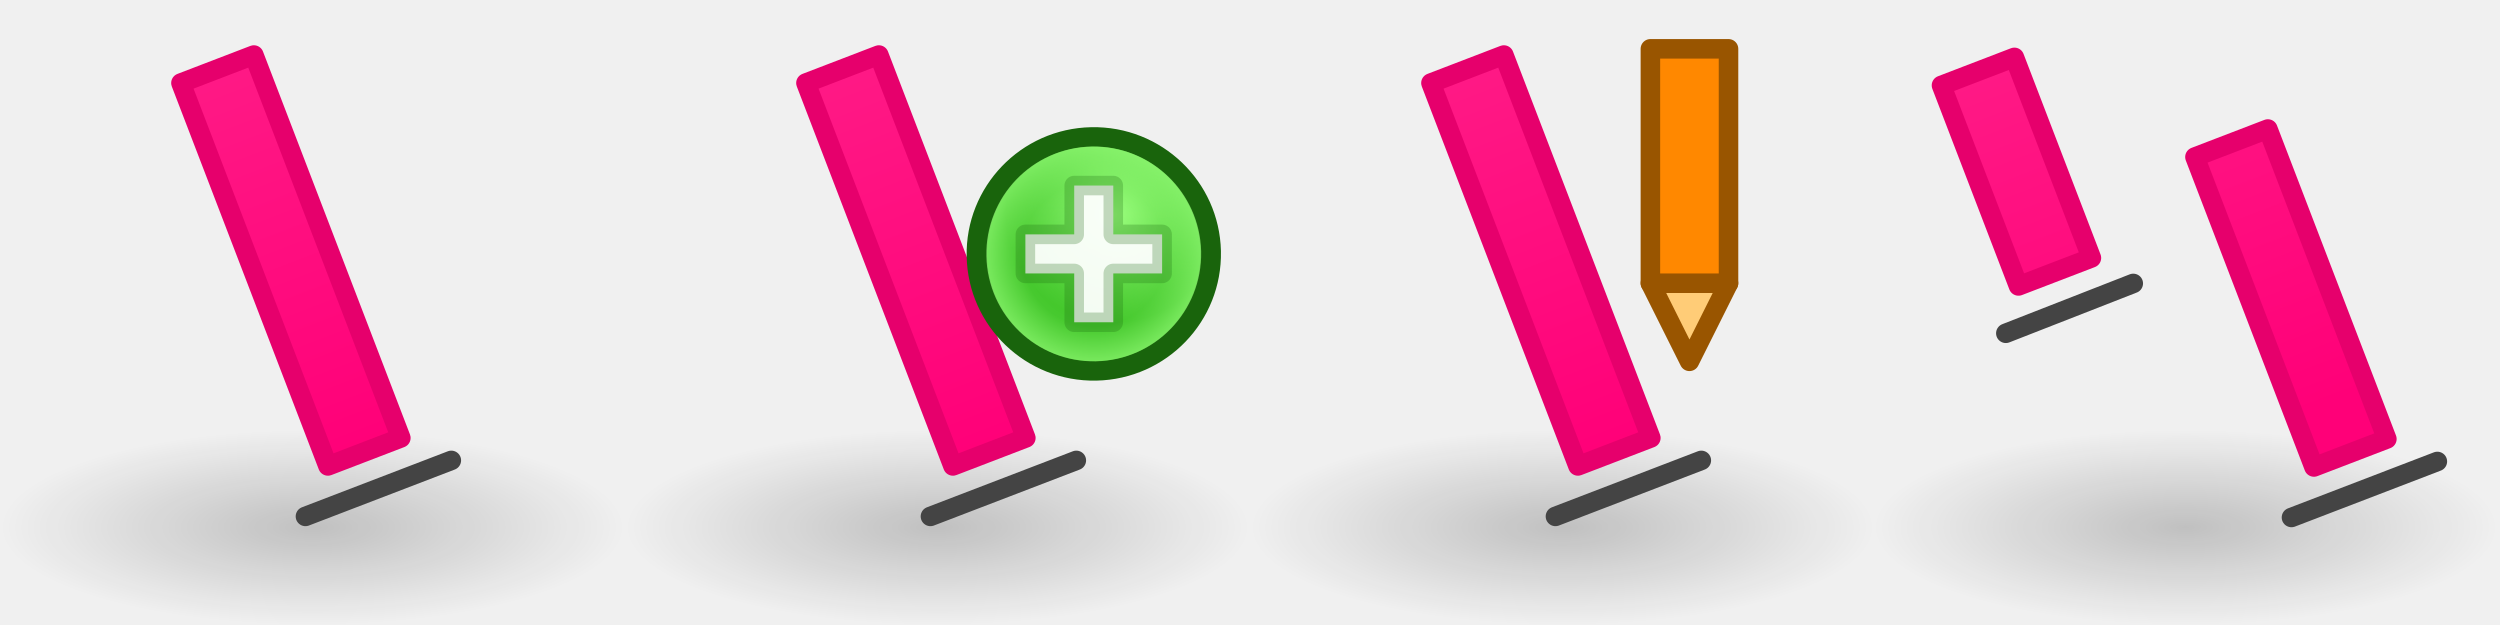
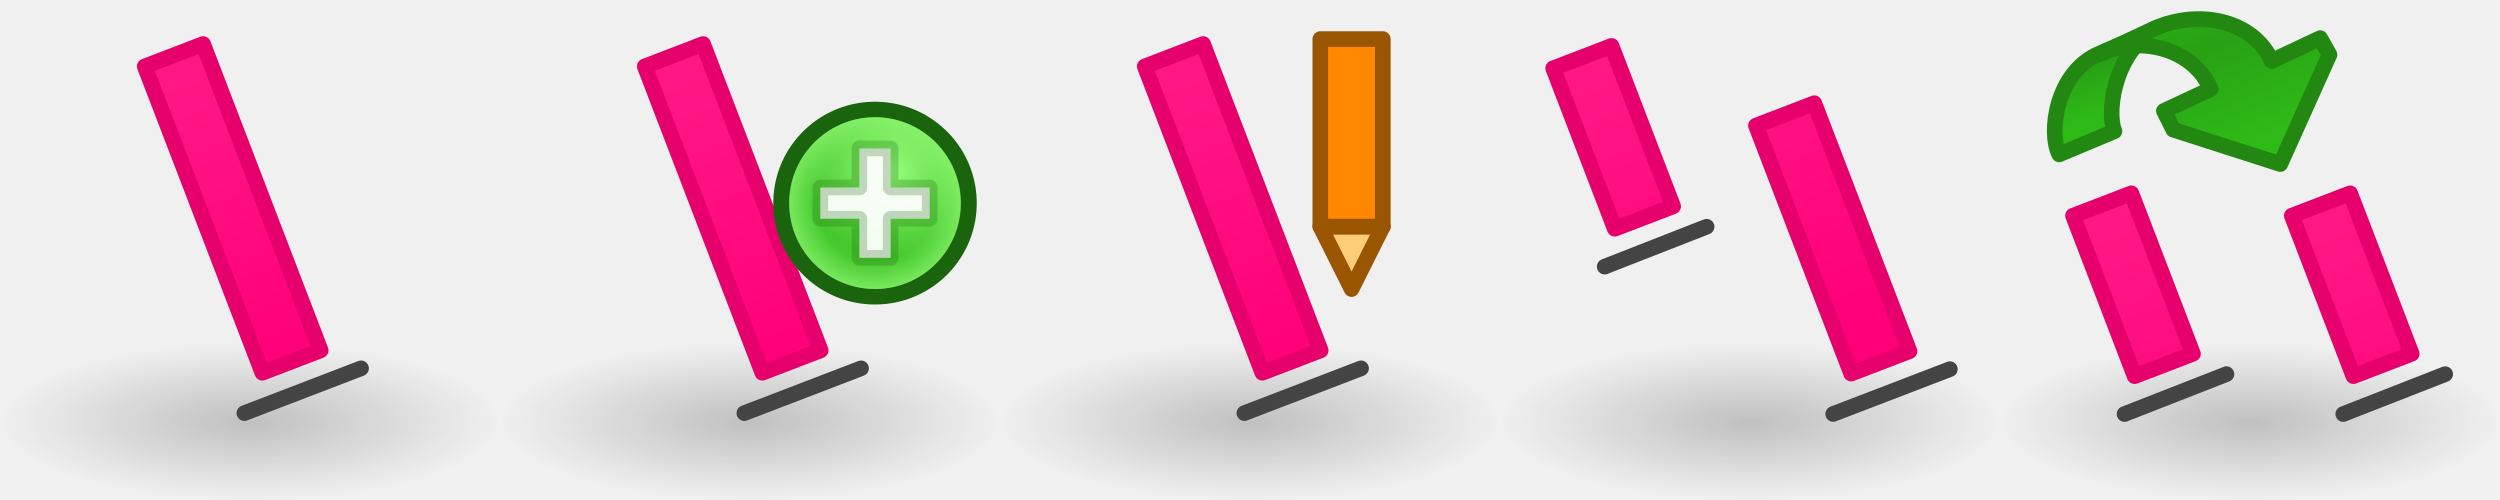
- <svg xmlns="http://www.w3.org/2000/svg" xmlns:xlink="http://www.w3.org/1999/xlink" width="128" height="32" id="svg14106" version="1.1">
+ <svg xmlns="http://www.w3.org/2000/svg" xmlns:xlink="http://www.w3.org/1999/xlink" width="160" height="32" id="svg14106" version="1.1">
  <defs id="defs14108">
    <linearGradient id="linearGradient4059">
      <stop style="stop-color:#ff0078;stop-opacity:1;" offset="0" id="stop4061" />
      <stop style="stop-color:#ff1985;stop-opacity:1;" offset="1" id="stop4063" />
    </linearGradient>
    <linearGradient id="linearGradient3592-9">
      <stop id="stop3594-6" offset="0" style="stop-color:#000000;stop-opacity:0.2;" />
      <stop id="stop3596-3" offset="1" style="stop-color:#000000;stop-opacity:0;" />
    </linearGradient>
    <radialGradient xlink:href="#linearGradient5195-0" id="radialGradient4629" gradientUnits="userSpaceOnUse" gradientTransform="matrix(0.8447221,-1.3923892e-6,1.3343892e-6,0.8814524,446.1461,1.239711)" cx="2873.21" cy="11.074" fx="2873.21" fy="11.074" r="6.25" />
    <linearGradient id="linearGradient5195-0">
      <stop id="stop5197-6" offset="0" style="stop-color:#9bff7e;stop-opacity:1;" />
      <stop id="stop5199-2-2" offset="1" style="stop-color:#2fba18;stop-opacity:1;" />
    </linearGradient>
    <radialGradient xlink:href="#linearGradient4073" id="radialGradient4631" gradientUnits="userSpaceOnUse" cx="2889" cy="5.5" fx="2889" fy="5.5" r="5.5" />
    <linearGradient id="linearGradient4073">
      <stop id="stop4075" offset="0" style="stop-color:#9bff7e;stop-opacity:0;" />
      <stop style="stop-color:#9bff7e;stop-opacity:0.224;" offset="0.676" id="stop4081" />
      <stop id="stop4077" offset="1" style="stop-color:#9bff7e;stop-opacity:0.677;" />
    </linearGradient>
-     <radialGradient xlink:href="#linearGradient3592-9" id="radialGradient3182" gradientUnits="userSpaceOnUse" gradientTransform="matrix(1,0,0,0.3125,-2.0003e-4,1038.925)" cx="16" cy="27" fx="16" fy="27" r="16" />
-     <linearGradient xlink:href="#linearGradient4059" id="linearGradient6987" gradientUnits="userSpaceOnUse" x1="8.451" y1="1073.553" x2="15.944" y2="1053.977" />
-     <linearGradient xlink:href="#linearGradient4059" id="linearGradient6995" x1="486.7" y1="970.89" x2="486.7" y2="949.89" gradientUnits="userSpaceOnUse" gradientTransform="translate(-1.400388,-4.538065)" />
-     <linearGradient xlink:href="#linearGradient4059" id="linearGradient7003" x1="486.7" y1="970.89" x2="486.7" y2="949.89" gradientUnits="userSpaceOnUse" gradientTransform="translate(1.400404,-3.462942)" />
+     <linearGradient xlink:href="#linearGradient4059" id="linearGradient6995" x1="486.7" y1="970.89" x2="486.7" y2="949.89" gradientUnits="userSpaceOnUse" gradientTransform="translate(-765.9905,42.67279)" />
+     <linearGradient xlink:href="#linearGradient4059" id="linearGradient7003" x1="486.7" y1="970.89" x2="486.7" y2="949.89" gradientUnits="userSpaceOnUse" gradientTransform="translate(-763.1897,43.74792)" />
+     <radialGradient xlink:href="#linearGradient3592-9" id="radialGradient4793" gradientUnits="userSpaceOnUse" gradientTransform="matrix(1,0,0,0.3125,-2.0003e-4,1038.925)" cx="16" cy="27" fx="16" fy="27" r="16" />
+     <linearGradient xlink:href="#linearGradient4059" id="linearGradient4795" gradientUnits="userSpaceOnUse" x1="8.451" y1="1073.553" x2="15.944" y2="1053.977" />
+     <linearGradient xlink:href="#linearGradient6008" id="linearGradient3667" gradientUnits="userSpaceOnUse" gradientTransform="translate(1.1345935e-4,1020.562)" x1="1501" y1="5" x2="1503" y2="11" />
+     <linearGradient id="linearGradient6008">
+       <stop id="stop6010" style="stop-color:#2fba18;stop-opacity:1" offset="0" />
+       <stop id="stop6120" style="stop-color:#28a114;stop-opacity:1" offset="0.5" />
+       <stop id="stop6012" style="stop-color:#2fbb17;stop-opacity:1" offset="1" />
+     </linearGradient>
+     <linearGradient y2="17" x2="1504" y1="4.216" x1="1498.807" gradientTransform="translate(-3.2806452e-6,1020.562)" gradientUnits="userSpaceOnUse" id="linearGradient3738" xlink:href="#linearGradient6008" />
  </defs>
  <g id="layer1" transform="translate(0,-1020.362)">
-     <use x="0" y="0" xlink:href="#use5170" id="use3928" transform="translate(95.9,0)" width="224" height="32" />
    <use x="0" y="0" xlink:href="#g3184" id="use3190" transform="translate(32,0)" width="128" height="32" />
    <g id="g5344" transform="translate(-2827.5,19.49995)">
-       <path transform="matrix(1.041751,0,0,0.9983485,-108.6679,1000.884)" d="m 2877.999,12.878 c 0.064,3.313 -2.457,6.053 -5.632,6.12 -3.175,0.067 -5.801,-2.564 -5.865,-5.877 -0.064,-3.313 2.457,-6.053 5.632,-6.12 3.167,-0.067 5.789,2.551 5.865,5.854" id="path5322" style="fill:url(#radialGradient4629);fill-opacity:1;stroke:#19640c;stroke-width:1;stroke-linecap:round;stroke-linejoin:round;stroke-miterlimit:4;stroke-opacity:1;stroke-dasharray:none" />
-       <path transform="translate(-5.5,1008.362)" d="m 2894.499,5.389 c 0.061,3.037 -2.35,5.549 -5.387,5.61 -3.037,0.062 -5.549,-2.35 -5.61,-5.387 -0.061,-3.037 2.35,-5.549 5.387,-5.61 3.029,-0.061 5.537,2.338 5.61,5.367" id="path5334" style="fill:url(#radialGradient4631);fill-opacity:1;stroke:none" />
+       <path transform="matrix(1.041751,0,0,0.9983485,-108.6679,1000.884)" d="m 2877.999,12.878 a 5.75,6 0 0 1 -5.627,6.12 5.75,6 0 0 1 -5.871,-5.866 5.75,6 0 0 1 5.616,-6.131 5.75,6 0 0 1 5.881,5.854" id="path5322" style="fill:url(#radialGradient4629);fill-opacity:1;stroke:#19640c;stroke-width:1;stroke-linecap:round;stroke-linejoin:round;stroke-miterlimit:4;stroke-dasharray:none;stroke-opacity:1" />
+       <path transform="translate(-5.5,1008.362)" d="m 2894.499,5.389 a 5.5,5.5 0 0 1 -5.382,5.61 5.5,5.5 0 0 1 -5.615,-5.377 5.5,5.5 0 0 1 5.372,-5.62 5.5,5.5 0 0 1 5.625,5.366" id="path5334" style="fill:url(#radialGradient4631);fill-opacity:1;stroke:none" />
      <path id="path5290" d="m 2880,1014.862 0,-2 2.5,0 0,-2.5 2,0 0,2.5 2.5,0 0,2 -2.5,0 0,2.5 -2,0 0,-2.5 z" style="fill:#ffffff;fill-opacity:0.941;stroke:#19640c;stroke-width:1px;stroke-linecap:round;stroke-linejoin:round;stroke-opacity:0.251" />
    </g>
    <g id="g6242" transform="translate(-68,0)">
      <path id="path3966-4-44" d="m 152.5,1034.862 2,4 2,-4 z" style="fill:#ffcc77;fill-opacity:1;stroke:#995500;stroke-width:1px;stroke-linecap:butt;stroke-linejoin:round;stroke-opacity:1" />
      <path id="path3158-9-6-5" d="m 152.5,1022.862 4,0 0,12 -4,0 z" style="fill:#ff8800;fill-opacity:1;stroke:#995500;stroke-width:1px;stroke-linecap:round;stroke-linejoin:round;stroke-opacity:1" />
    </g>
    <g id="g3184">
-       <rect y="1042.362" x="0" height="10" width="32" id="use5170" style="fill:url(#radialGradient3182);fill-opacity:1;fill-rule:evenodd;stroke:none" />
+       <rect y="1042.362" x="0" height="10" width="32" id="use5170" style="fill:url(#radialGradient4793);fill-opacity:1;fill-rule:evenodd;stroke:none" />
      <g id="use3926" transform="matrix(0.7431448,-0.6691306,0.6691306,0.7431448,-701.5021,249.719)">
-         <path style="fill:url(#linearGradient6987);fill-opacity:1;stroke:#e6006c;stroke-width:1px;stroke-linecap:round;stroke-linejoin:round;stroke-opacity:1" d="m 2.171,1071.059 7.526,-19.605 3.734,1.433 -7.526,19.605 z" id="path3960" />
+         <path style="fill:url(#linearGradient4795);fill-opacity:1;stroke:#e6006c;stroke-width:1px;stroke-linecap:round;stroke-linejoin:round;stroke-opacity:1" d="m 2.171,1071.059 7.526,-19.605 3.734,1.433 -7.526,19.605 z" id="path3960" />
        <path style="fill:none;stroke:#444444;stroke-width:1px;stroke-linecap:round;stroke-linejoin:bevel;stroke-opacity:1" d="m -0.413,1072.209 7.469,2.867" id="path3964" />
      </g>
    </g>
-     <g transform="matrix(0.7431448,-0.6691306,0.6691306,0.7431448,-696.8875,318.0797)" id="use3996">
-       <path id="path4021" d="m 112.872,1069.606 6.556,2.469" style="fill:none;stroke:#444444;stroke-width:1px;stroke-linecap:round;stroke-linejoin:round;stroke-opacity:1" />
-       <rect y="945.083" x="490.16" height="11" width="4" id="rect4025" style="fill:url(#linearGradient6995);fill-opacity:1;stroke:#e6006c;stroke-width:1;stroke-linecap:round;stroke-linejoin:round;stroke-miterlimit:4;stroke-opacity:1;stroke-dasharray:none" transform="matrix(0.9335804,0.3583679,-0.3583679,0.9335804,0,0)" />
-       <rect style="fill:url(#linearGradient7003);fill-opacity:1;stroke:#e6006c;stroke-width:1;stroke-linecap:round;stroke-linejoin:round;stroke-miterlimit:4;stroke-opacity:1;stroke-dasharray:none" id="rect4029" width="4" height="17" x="500.961" y="953.158" transform="matrix(0.9335804,0.3583679,-0.3583679,0.9335804,0,0)" />
-       <path style="fill:none;stroke:#444444;stroke-width:1px;stroke-linecap:round;stroke-linejoin:round;stroke-opacity:1" d="m 117.43,1086.4 7.469,2.867" id="path4031" />
+     <use x="0" y="0" xlink:href="#g3184" id="use3192" transform="translate(64,0)" width="128" height="32" />
+     <use x="0" y="0" xlink:href="#use3928" id="use4797" transform="translate(32,0)" width="100%" height="100%" />
+     <g id="g4815">
+       <use height="32" width="224" transform="translate(96,0)" id="use3928" xlink:href="#use5170" y="0" x="0" />
+       <g id="g4803">
+         <path style="fill:none;stroke:#444444;stroke-width:1px;stroke-linecap:round;stroke-linejoin:round;stroke-opacity:1" d="m 102.699,1037.426 6.524,-2.553" id="path4021" />
+         <rect transform="matrix(0.9335804,-0.3583679,0.3583679,0.9335804,0,0)" style="fill:url(#linearGradient6995);fill-opacity:1;stroke:#e6006c;stroke-width:1;stroke-linecap:round;stroke-linejoin:round;stroke-miterlimit:4;stroke-dasharray:none;stroke-opacity:1" id="rect4025" width="4" height="11" x="-274.43" y="992.294" />
+       </g>
+       <g id="g4811">
+         <rect transform="matrix(0.9335804,-0.3583679,0.3583679,0.9335804,0,0)" y="1000.369" x="-263.629" height="17" width="4" id="rect4029" style="fill:url(#linearGradient7003);fill-opacity:1;stroke:#e6006c;stroke-width:1;stroke-linecap:round;stroke-linejoin:round;stroke-miterlimit:4;stroke-dasharray:none;stroke-opacity:1" />
+         <path id="path4031" d="m 117.323,1046.856 7.469,-2.867" style="fill:none;stroke:#444444;stroke-width:1px;stroke-linecap:round;stroke-linejoin:round;stroke-opacity:1" />
+       </g>
    </g>
-     <use x="0" y="0" xlink:href="#g3184" id="use3192" transform="translate(64,0)" width="128" height="32" />
+     <use x="0" y="0" xlink:href="#g4803" id="use4807" transform="translate(33.27011,9.433974)" width="100%" height="100%" />
+     <use x="0" y="0" xlink:href="#use4807" id="use4809" transform="translate(14,-2.0955895e-8)" width="100%" height="100%" />
+     <g id="use4282" transform="translate(-1376.212,-1.299989)">
+       <path style="fill:url(#linearGradient3667);fill-opacity:1;stroke:#228811;stroke-width:1;stroke-linecap:round;stroke-linejoin:round;stroke-miterlimit:4;stroke-dasharray:none;stroke-dashoffset:0;stroke-opacity:1" id="path4737" d="m 1510.563,1025.093 c -2.78,1.201 -3.266,5.063 -2.562,6.45 l 3.537,-1.482 c -0.575,-1.415 0.158,-5.461 2.922,-6.66 z" />
+       <path style="fill:url(#linearGradient3738);fill-opacity:1;stroke:#228811;stroke-width:1;stroke-linecap:round;stroke-linejoin:round;stroke-miterlimit:4;stroke-dasharray:none;stroke-dashoffset:0;stroke-opacity:1" id="path4739" d="m 1517.7,1027.362 -3,1.4 0.6,1.2 6.85,2.2 3.15,-7 -0.6,-1.062 -3.1,1.463 c -1.2,-2.643 -4.696,-3.336 -7.556,-2.058 l -3.481,1.652 c 2.547,-1.271 5.997,-0.426 7.138,2.206 z" />
+     </g>
  </g>
</svg>
